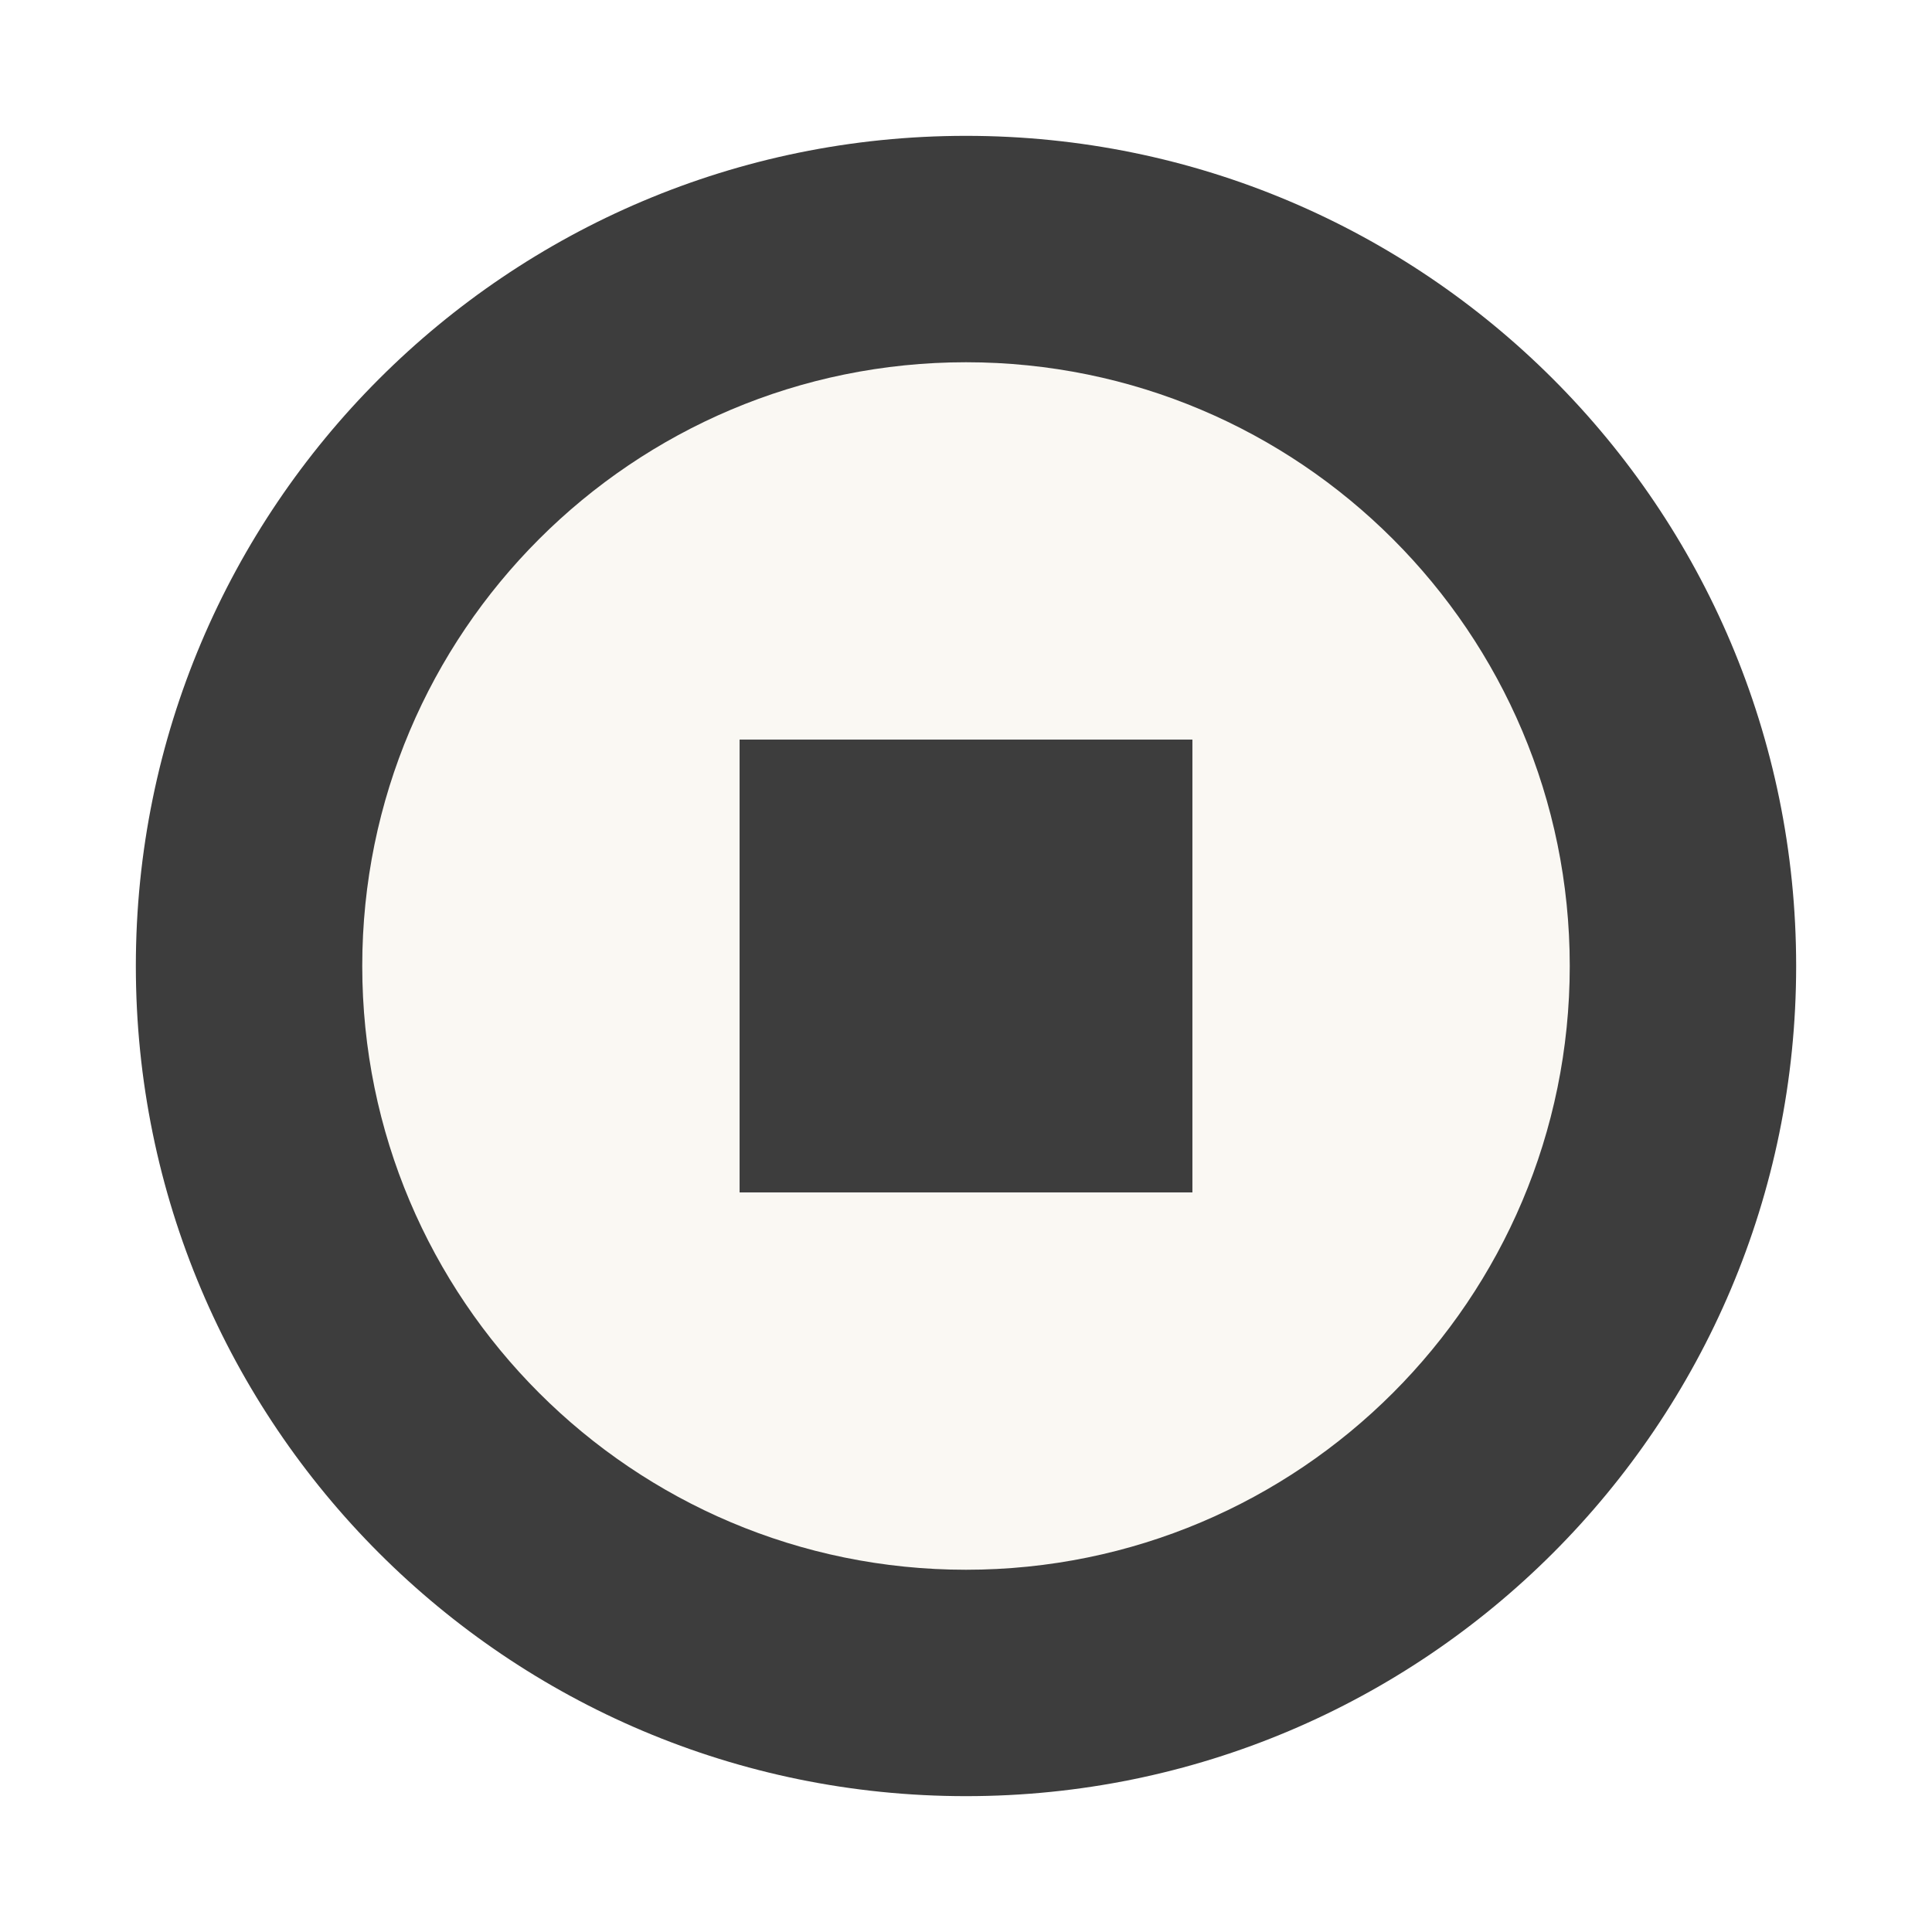
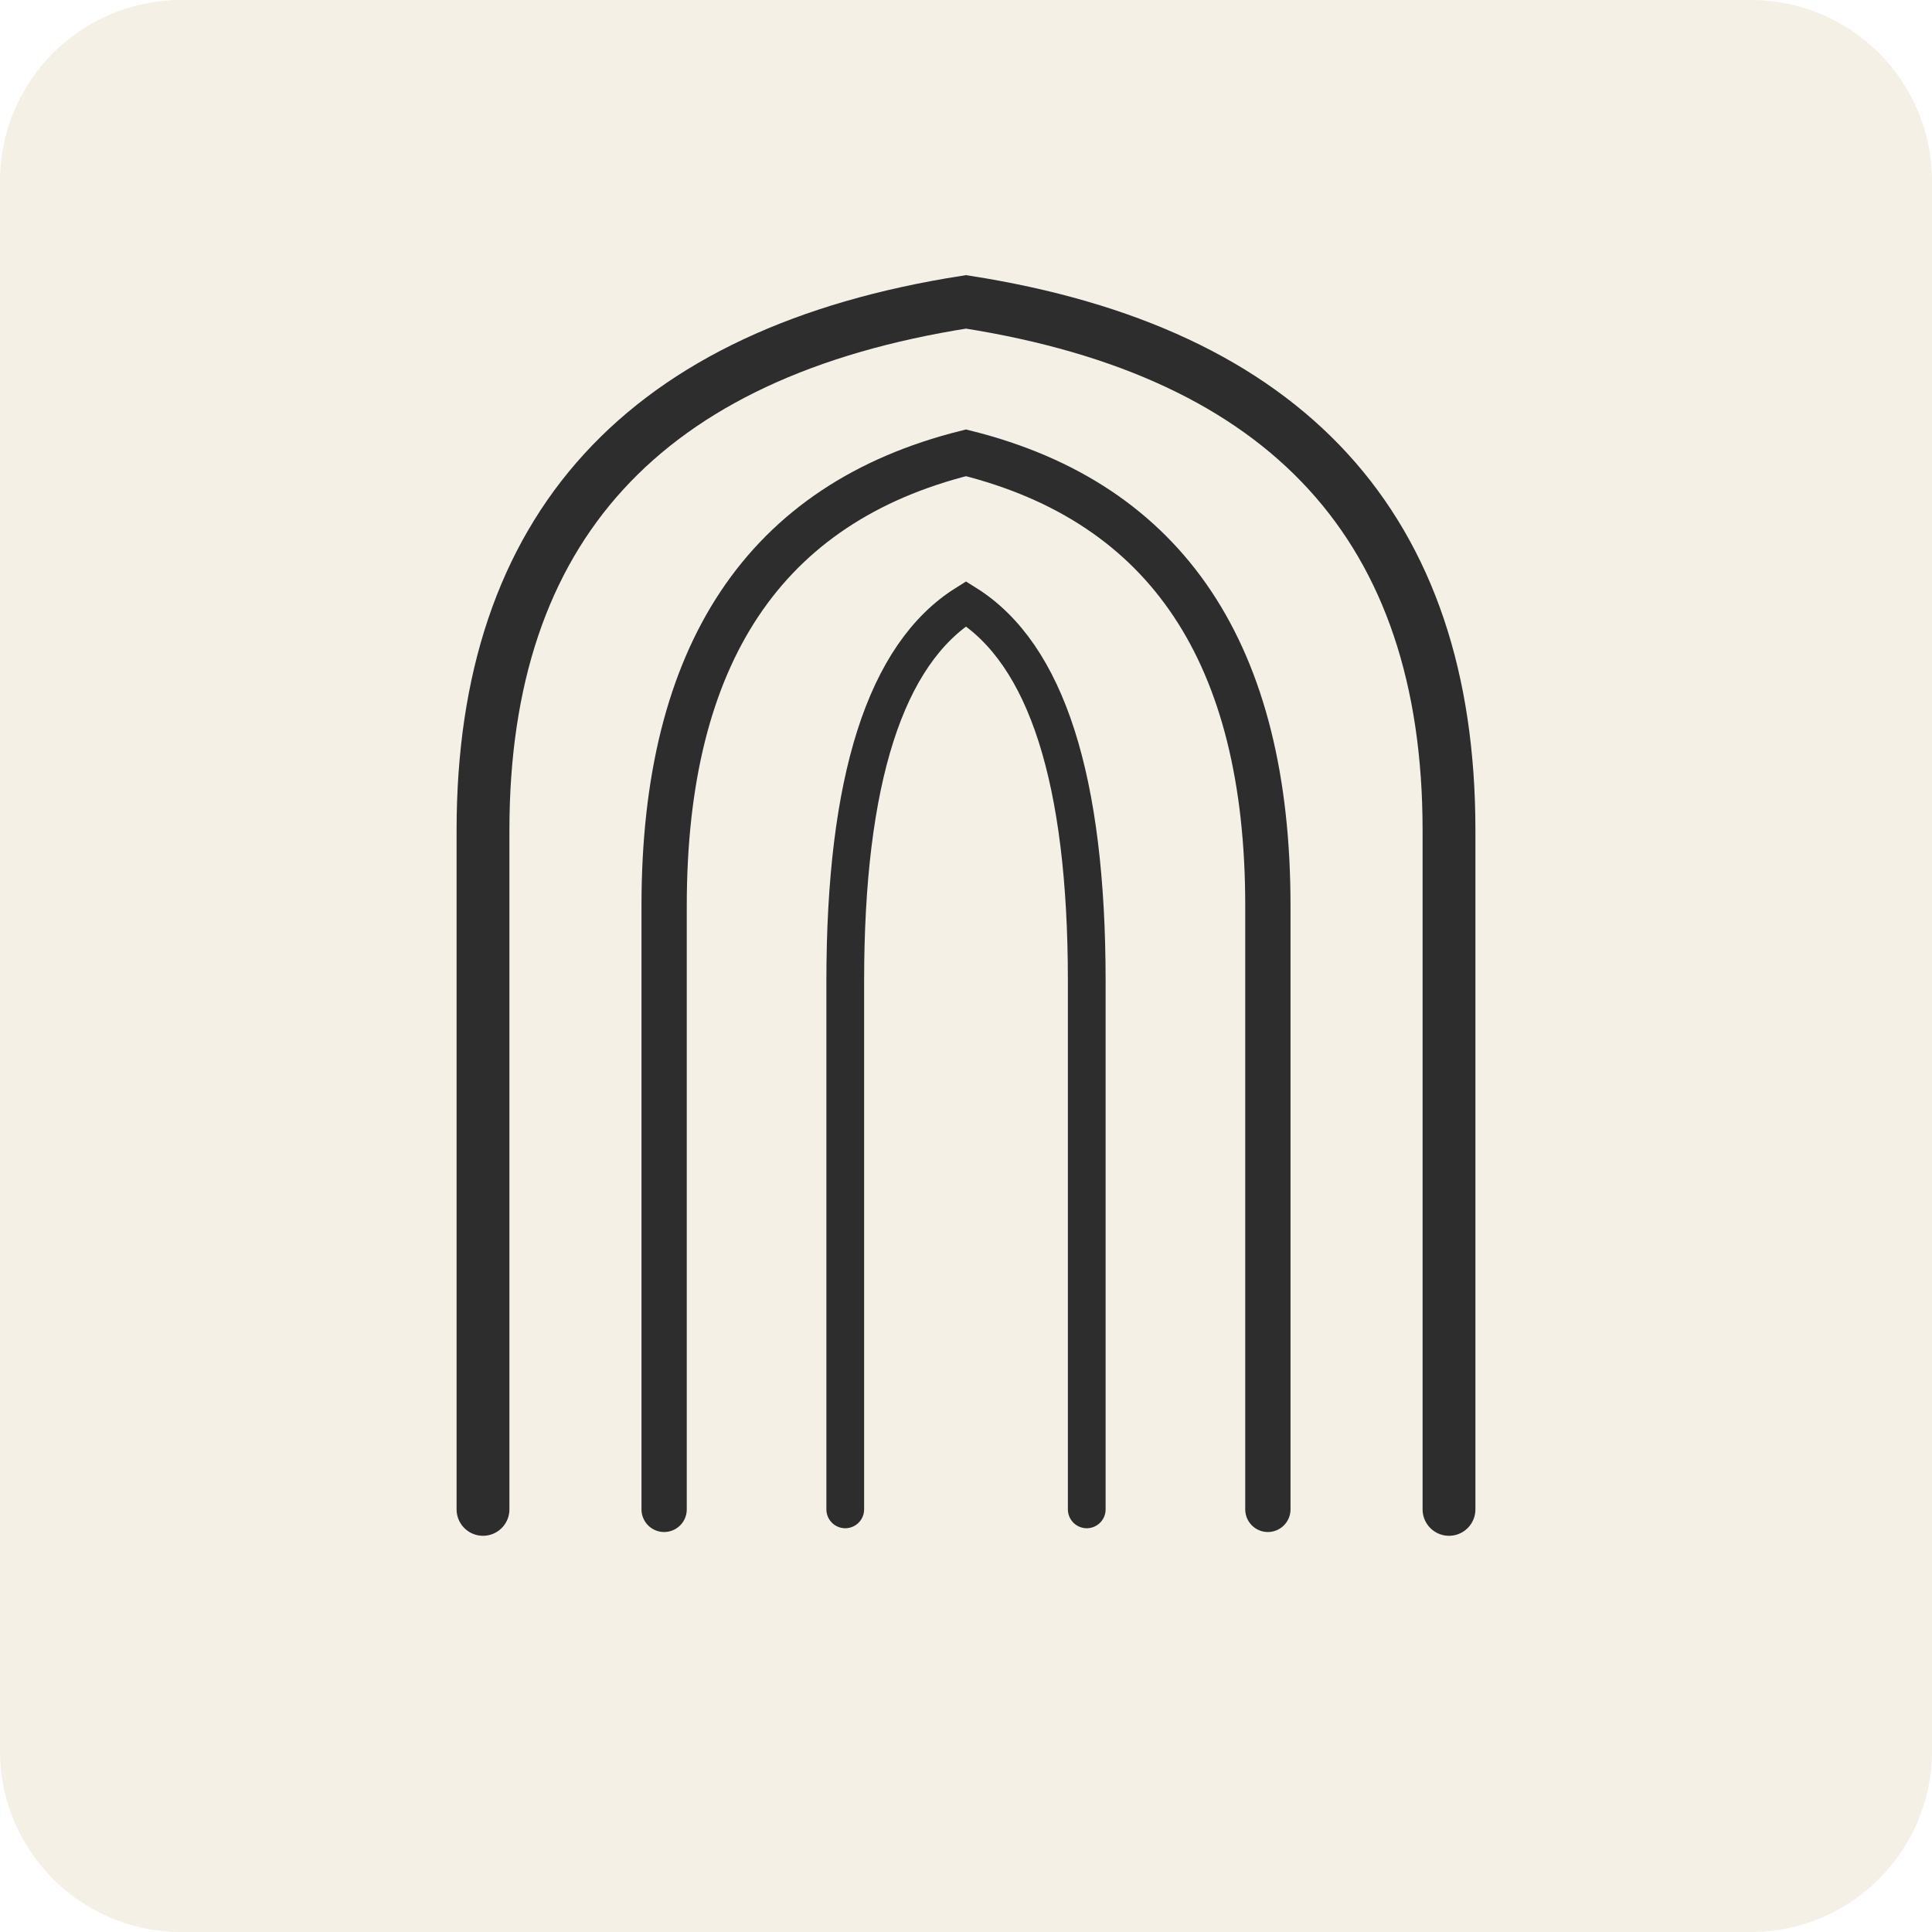
<svg xmlns="http://www.w3.org/2000/svg" viewBox="0 0 512 512">
-   <circle cx="256" cy="256" r="220" fill="#3D3D3D" />
-   <circle cx="256" cy="256" r="160" fill="#FAF8F3" />
-   <rect x="196" y="196" width="120" height="120" fill="#3D3D3D" />
+   <rect width="512" height="512" rx="48" fill="#F5F0E6" />
+   <path d="M128 400 L128 220 Q128 100 256 80 Q384 100 384 220 L384 400" stroke="#2D2D2D" stroke-width="14" stroke-linecap="round" fill="none" />
+   <path d="M176 400 L176 240 Q176 140 256 120 Q336 140 336 240 L336 400" stroke="#2D2D2D" stroke-width="12" stroke-linecap="round" fill="none" />
+   <path d="M224 400 L224 260 Q224 180 256 160 Q288 180 288 260 L288 400" stroke="#2D2D2D" stroke-width="10" stroke-linecap="round" fill="none" />
</svg>
